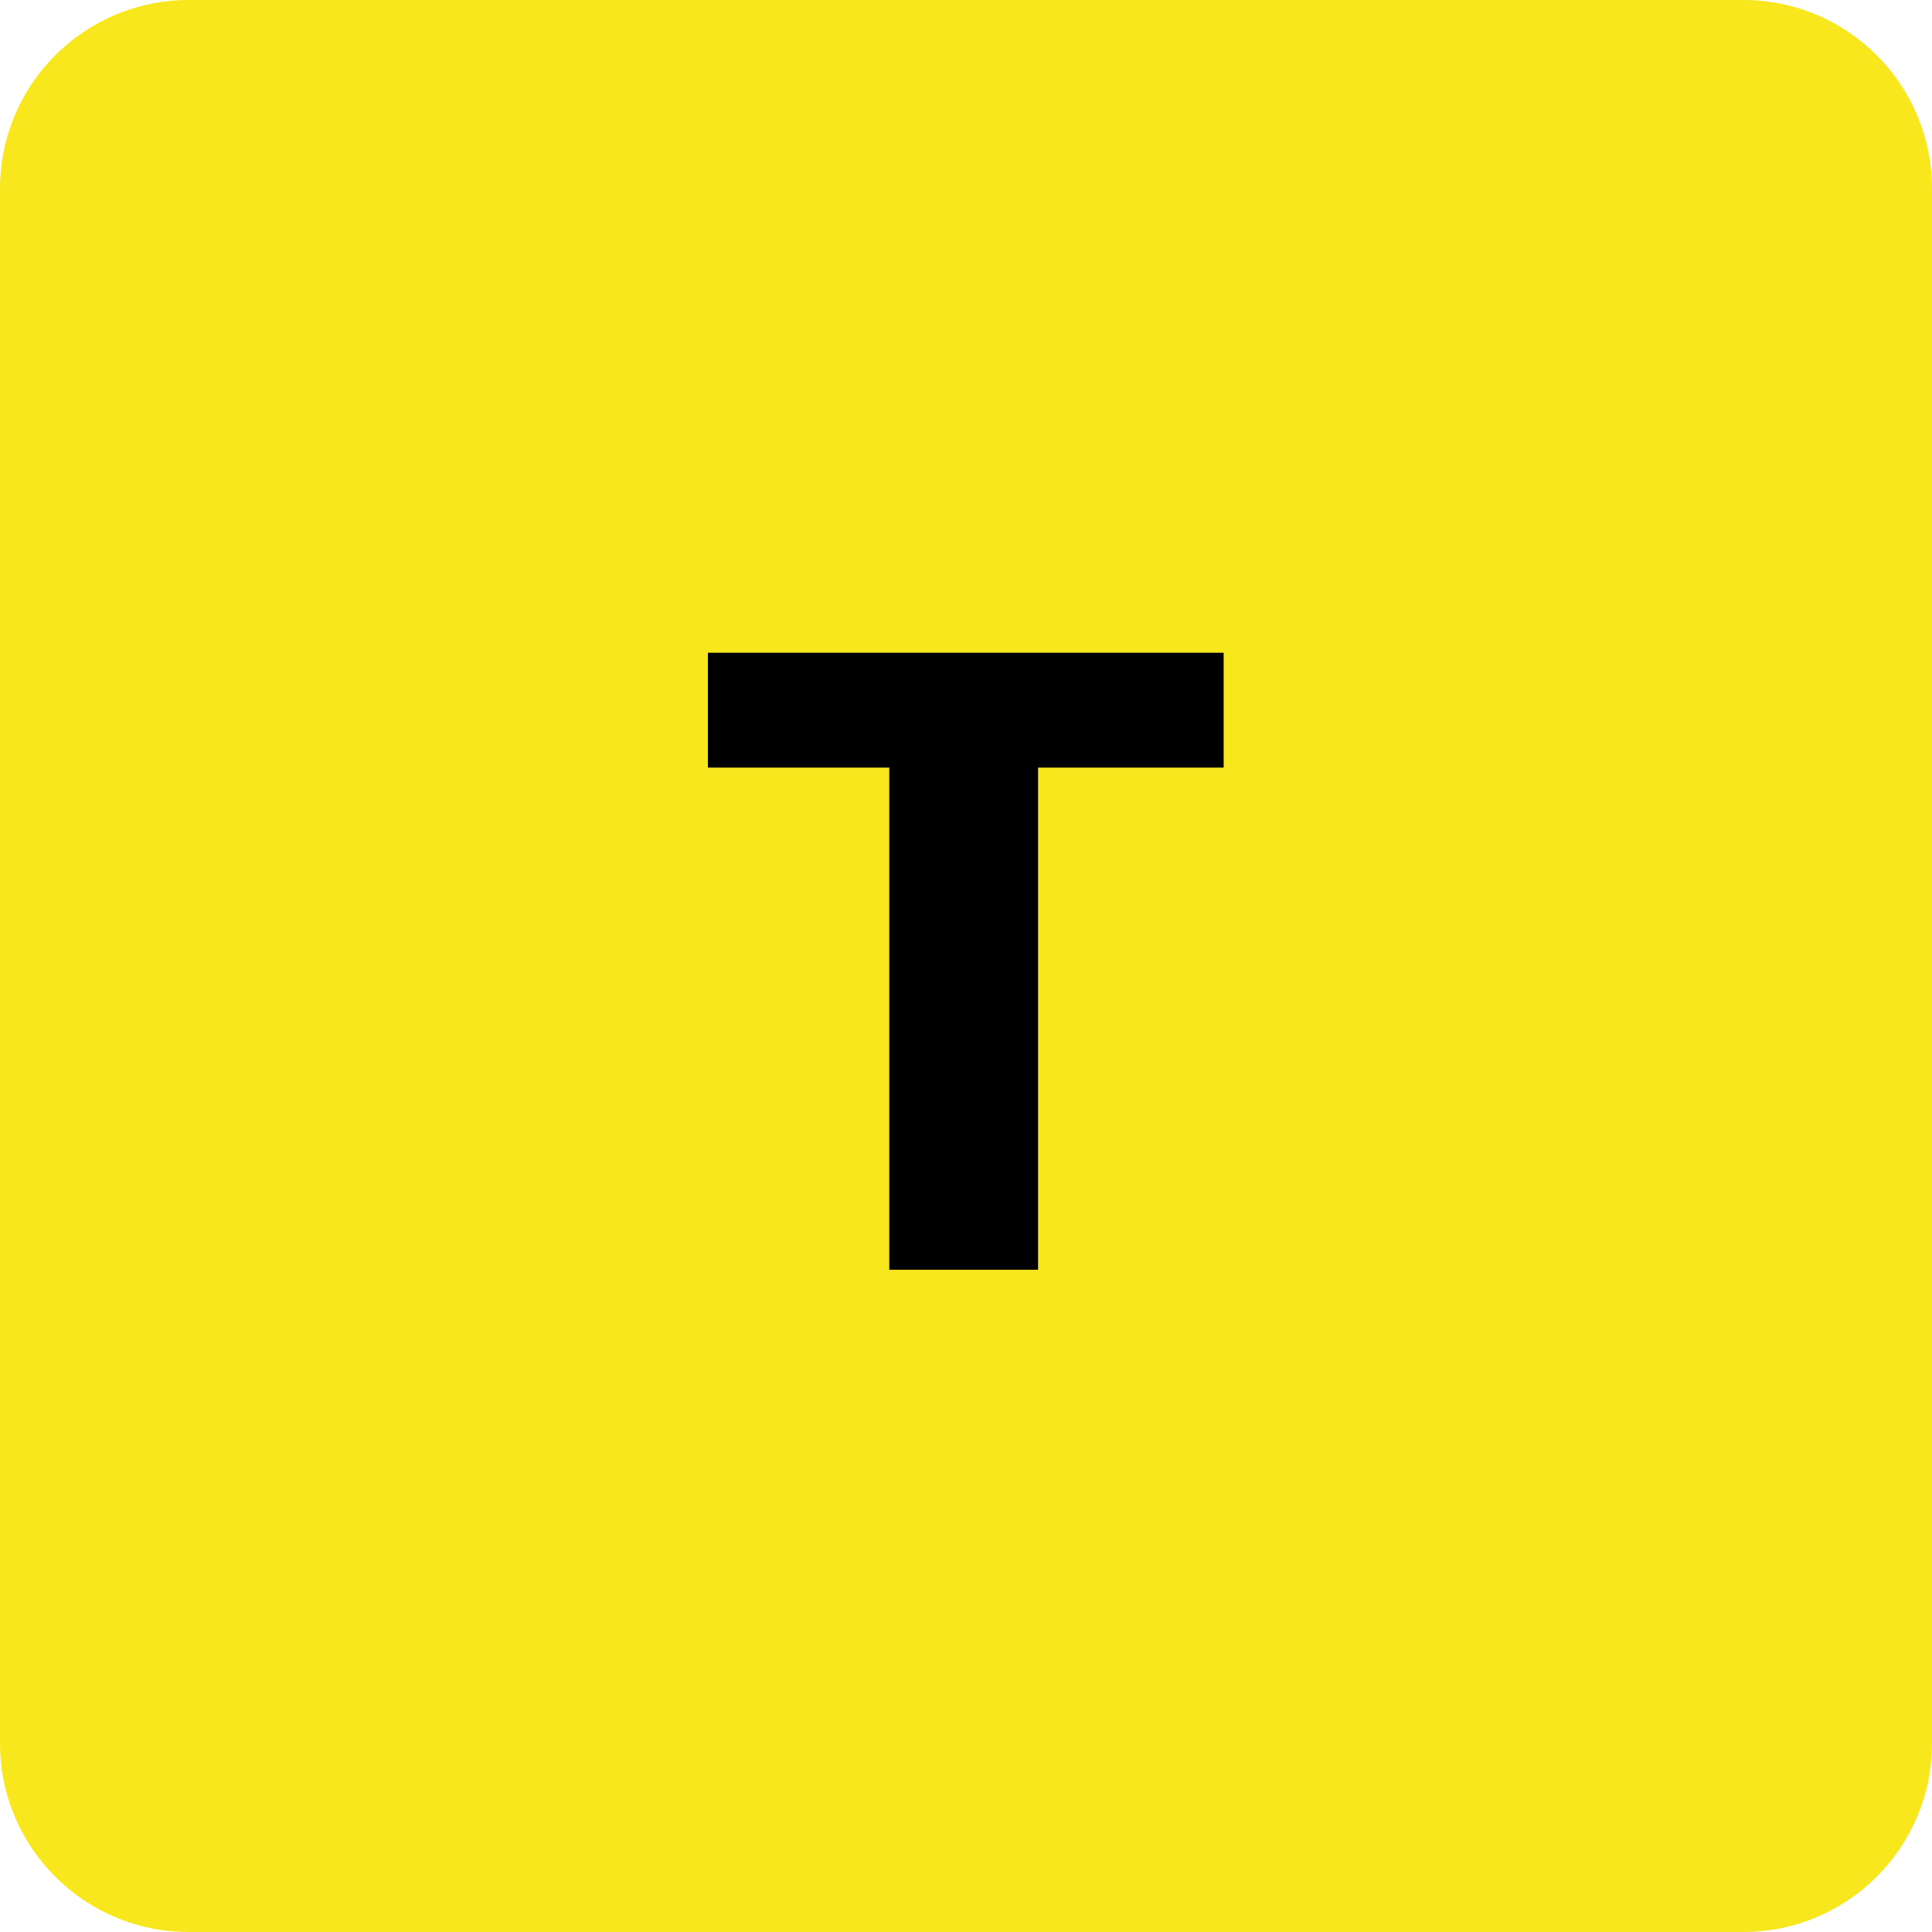
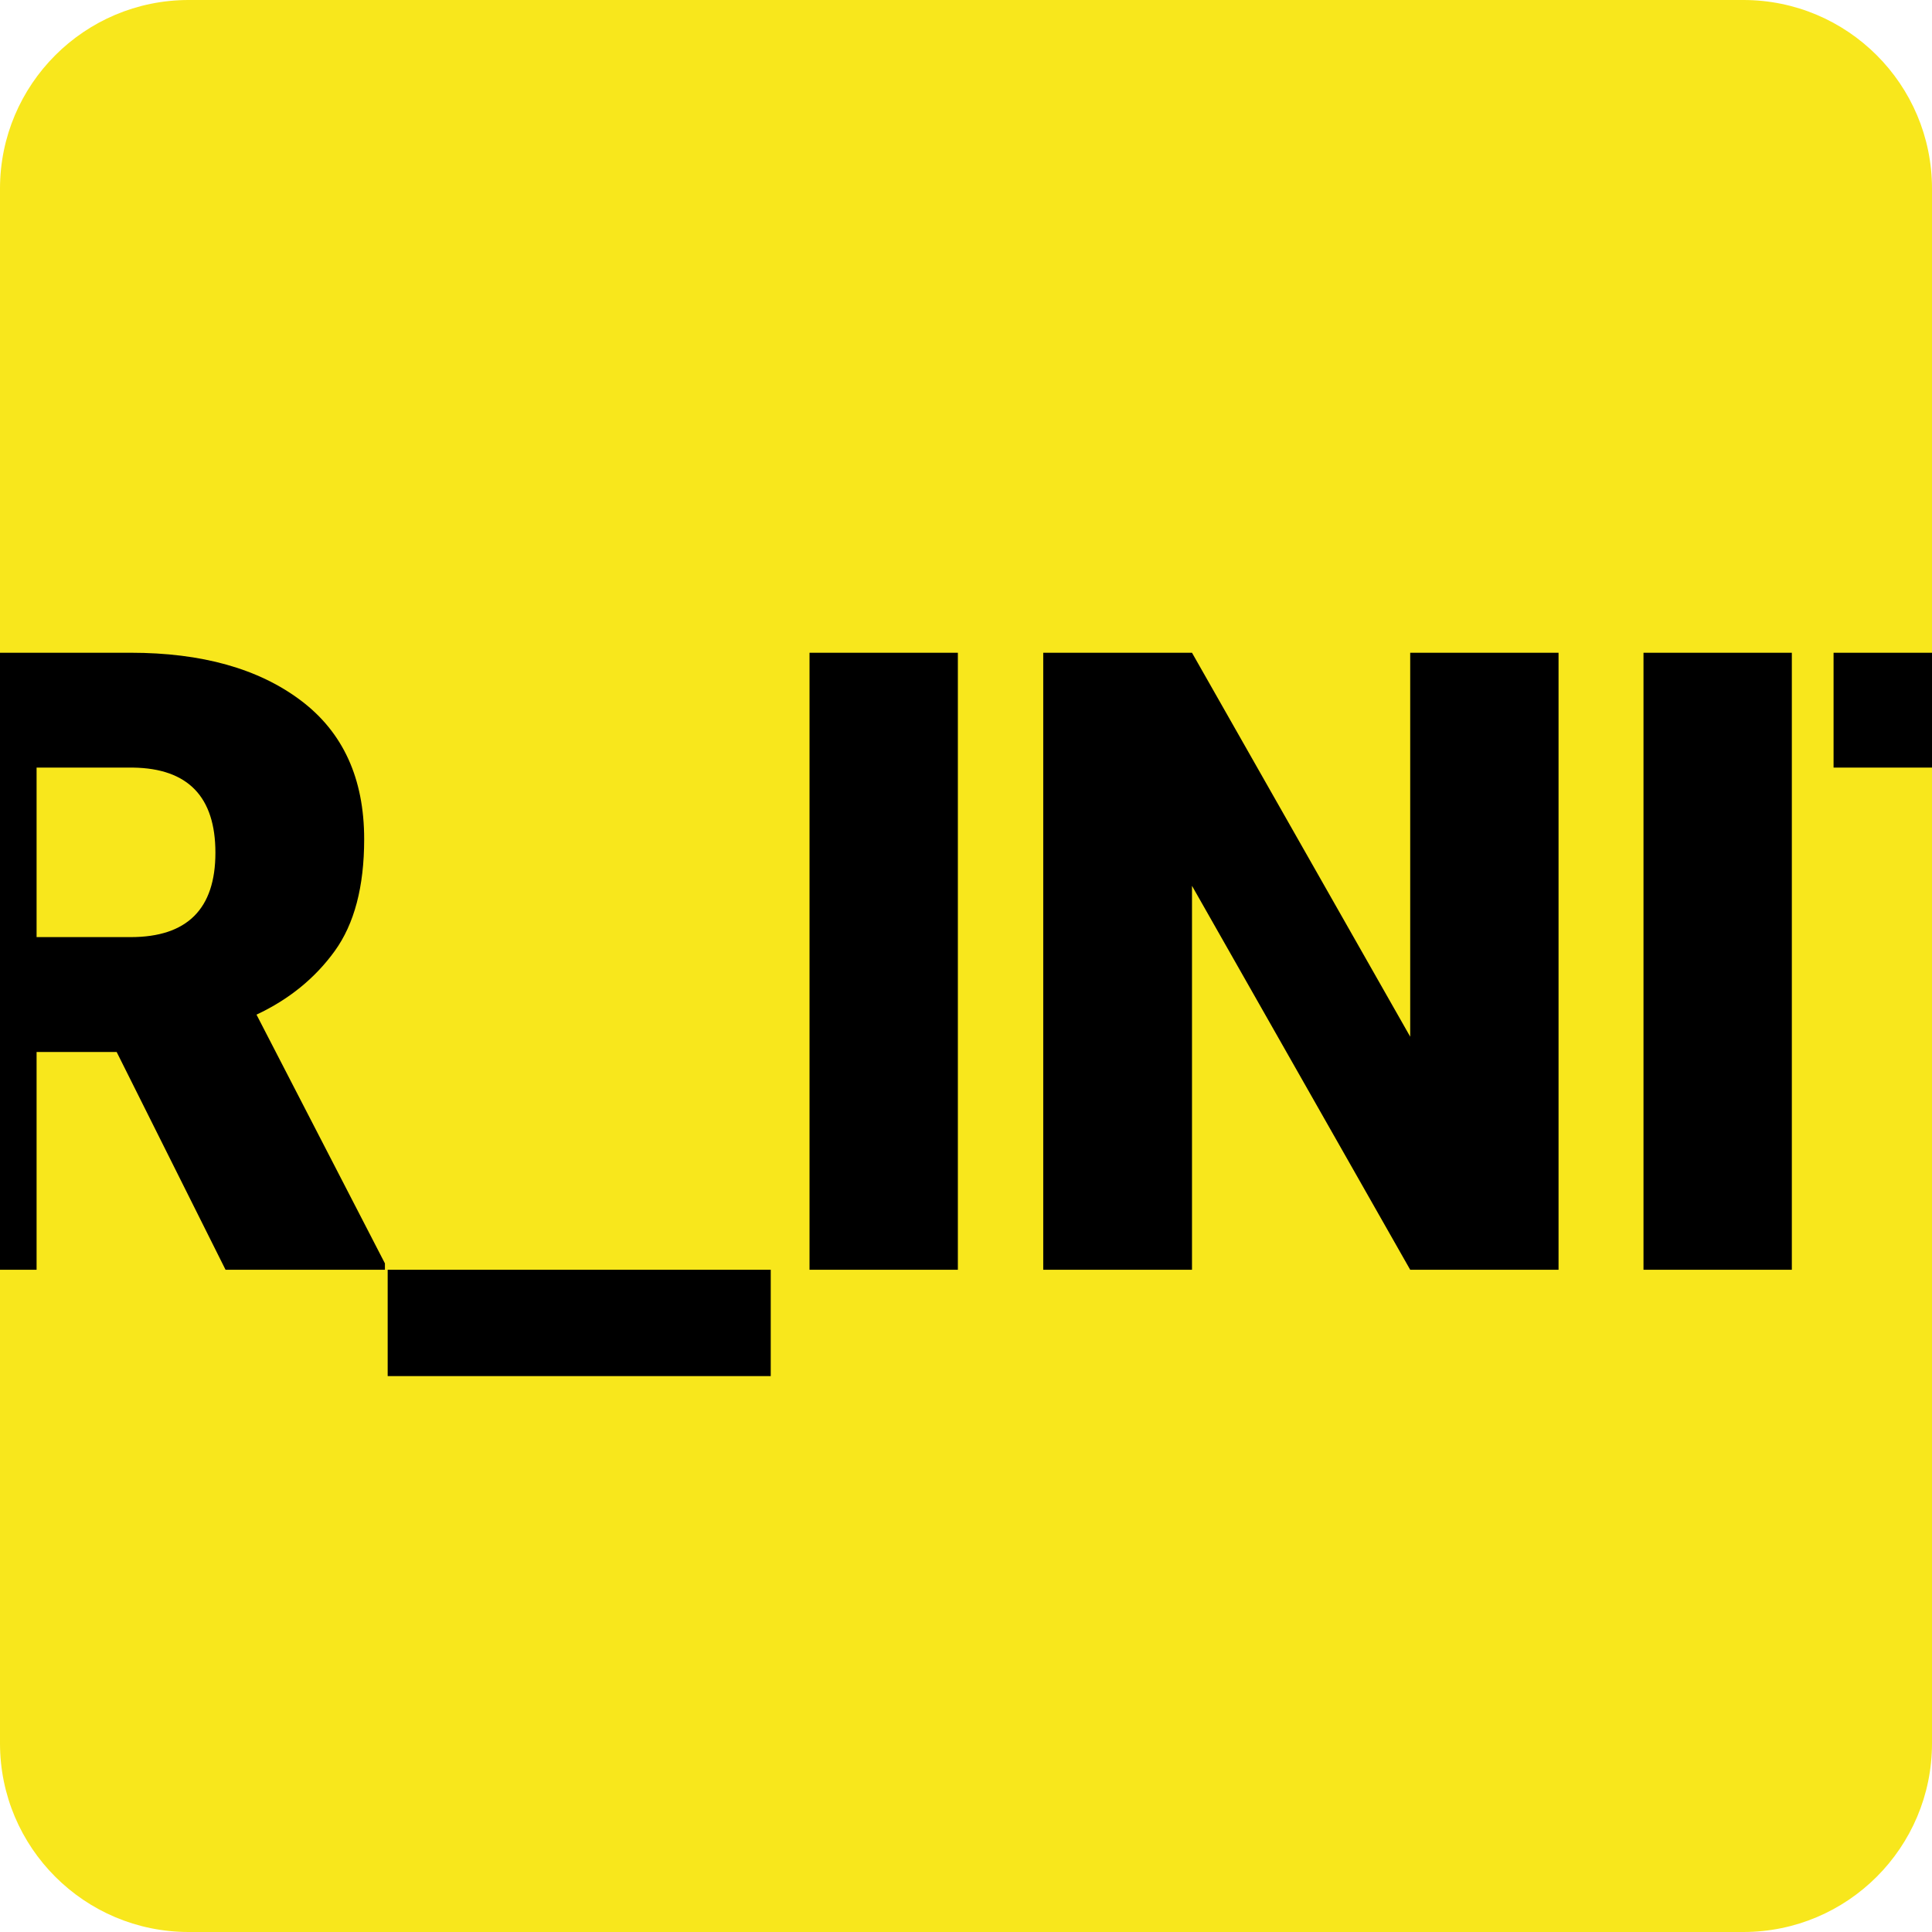
<svg xmlns="http://www.w3.org/2000/svg" version="1.1" viewBox="0 0 512 512" class="avatar" aria-hidden="true">
  <defs>
    <clipPath id="porthole">
      <circle cx="50%" cy="50%" r="50%" />
    </clipPath>
  </defs>
  <g>
    <rect width="100%" height="100%" rx="50" fill="#F8E71C" />
    <text x="50%" y="50%" fill="#000000" text-anchor="middle" dy="0.35em" font-family="-apple-system, BlinkMacSystemFont, Segoe UI, Roboto, Helvetica, Arial, sans-serif" font-size="230" font-weight="800" letter-spacing="-5">
-       T
+       _USER_INITIAL_
    </text>
  </g>
</svg>
